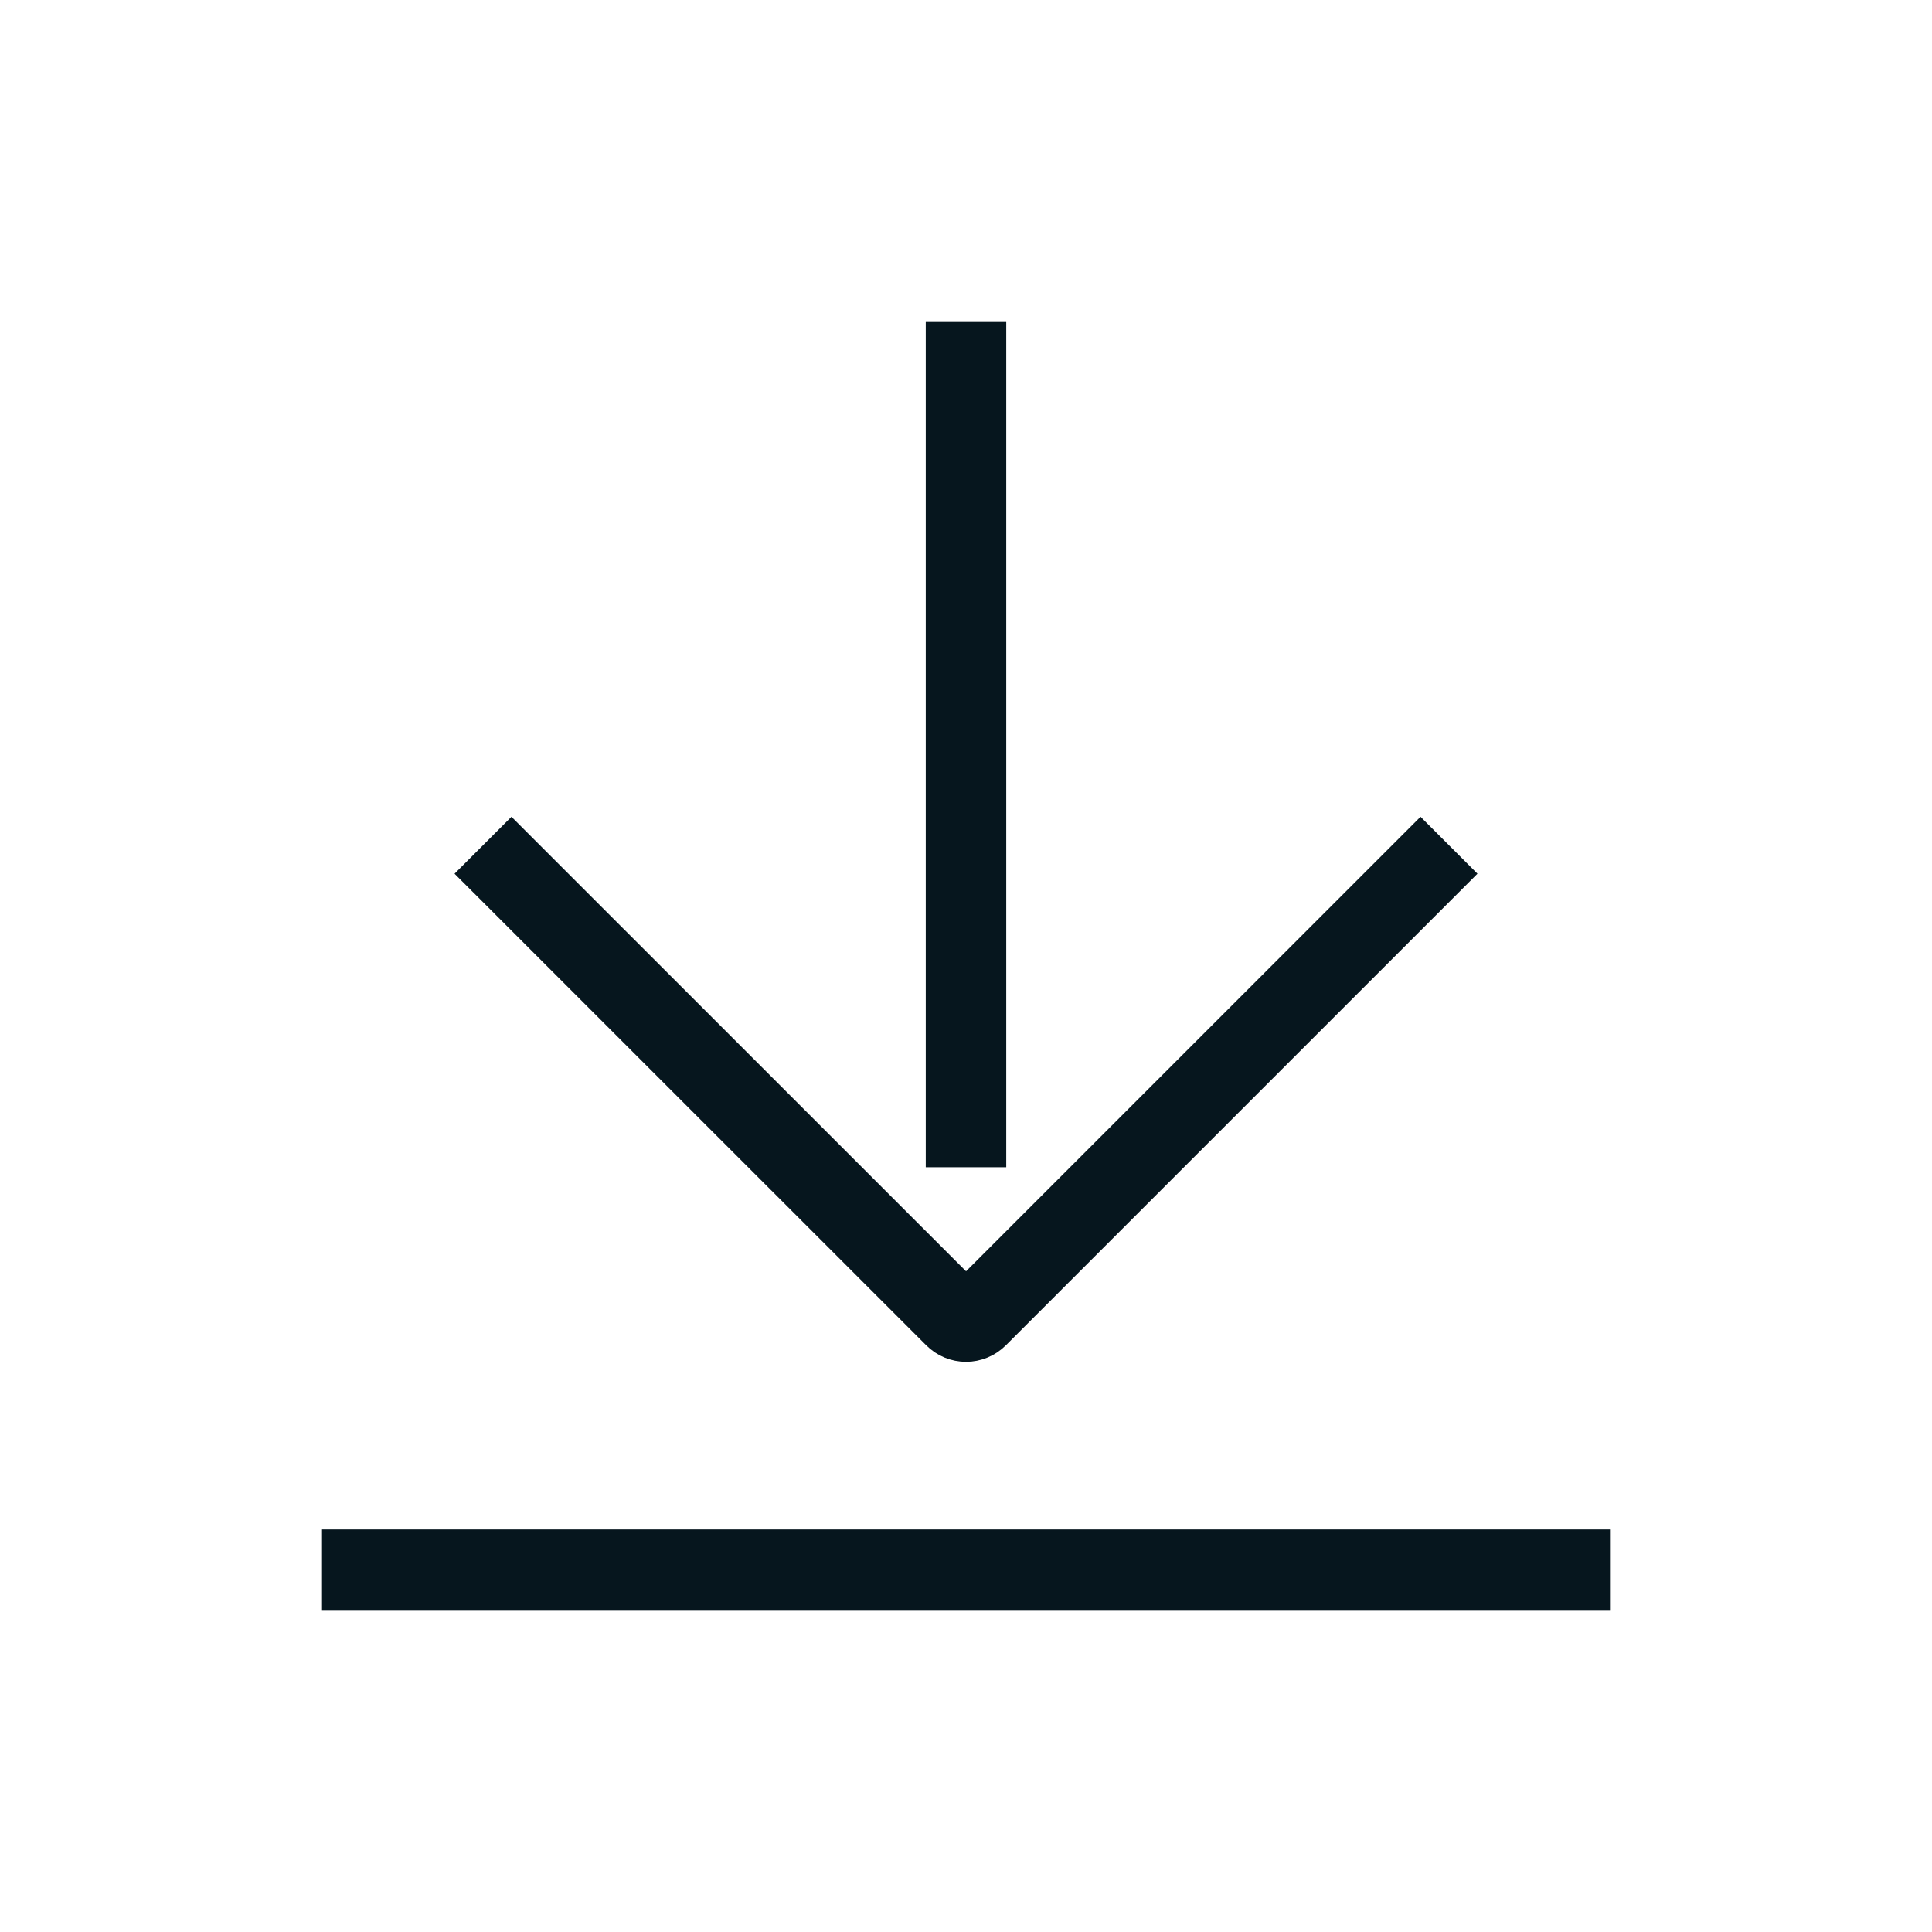
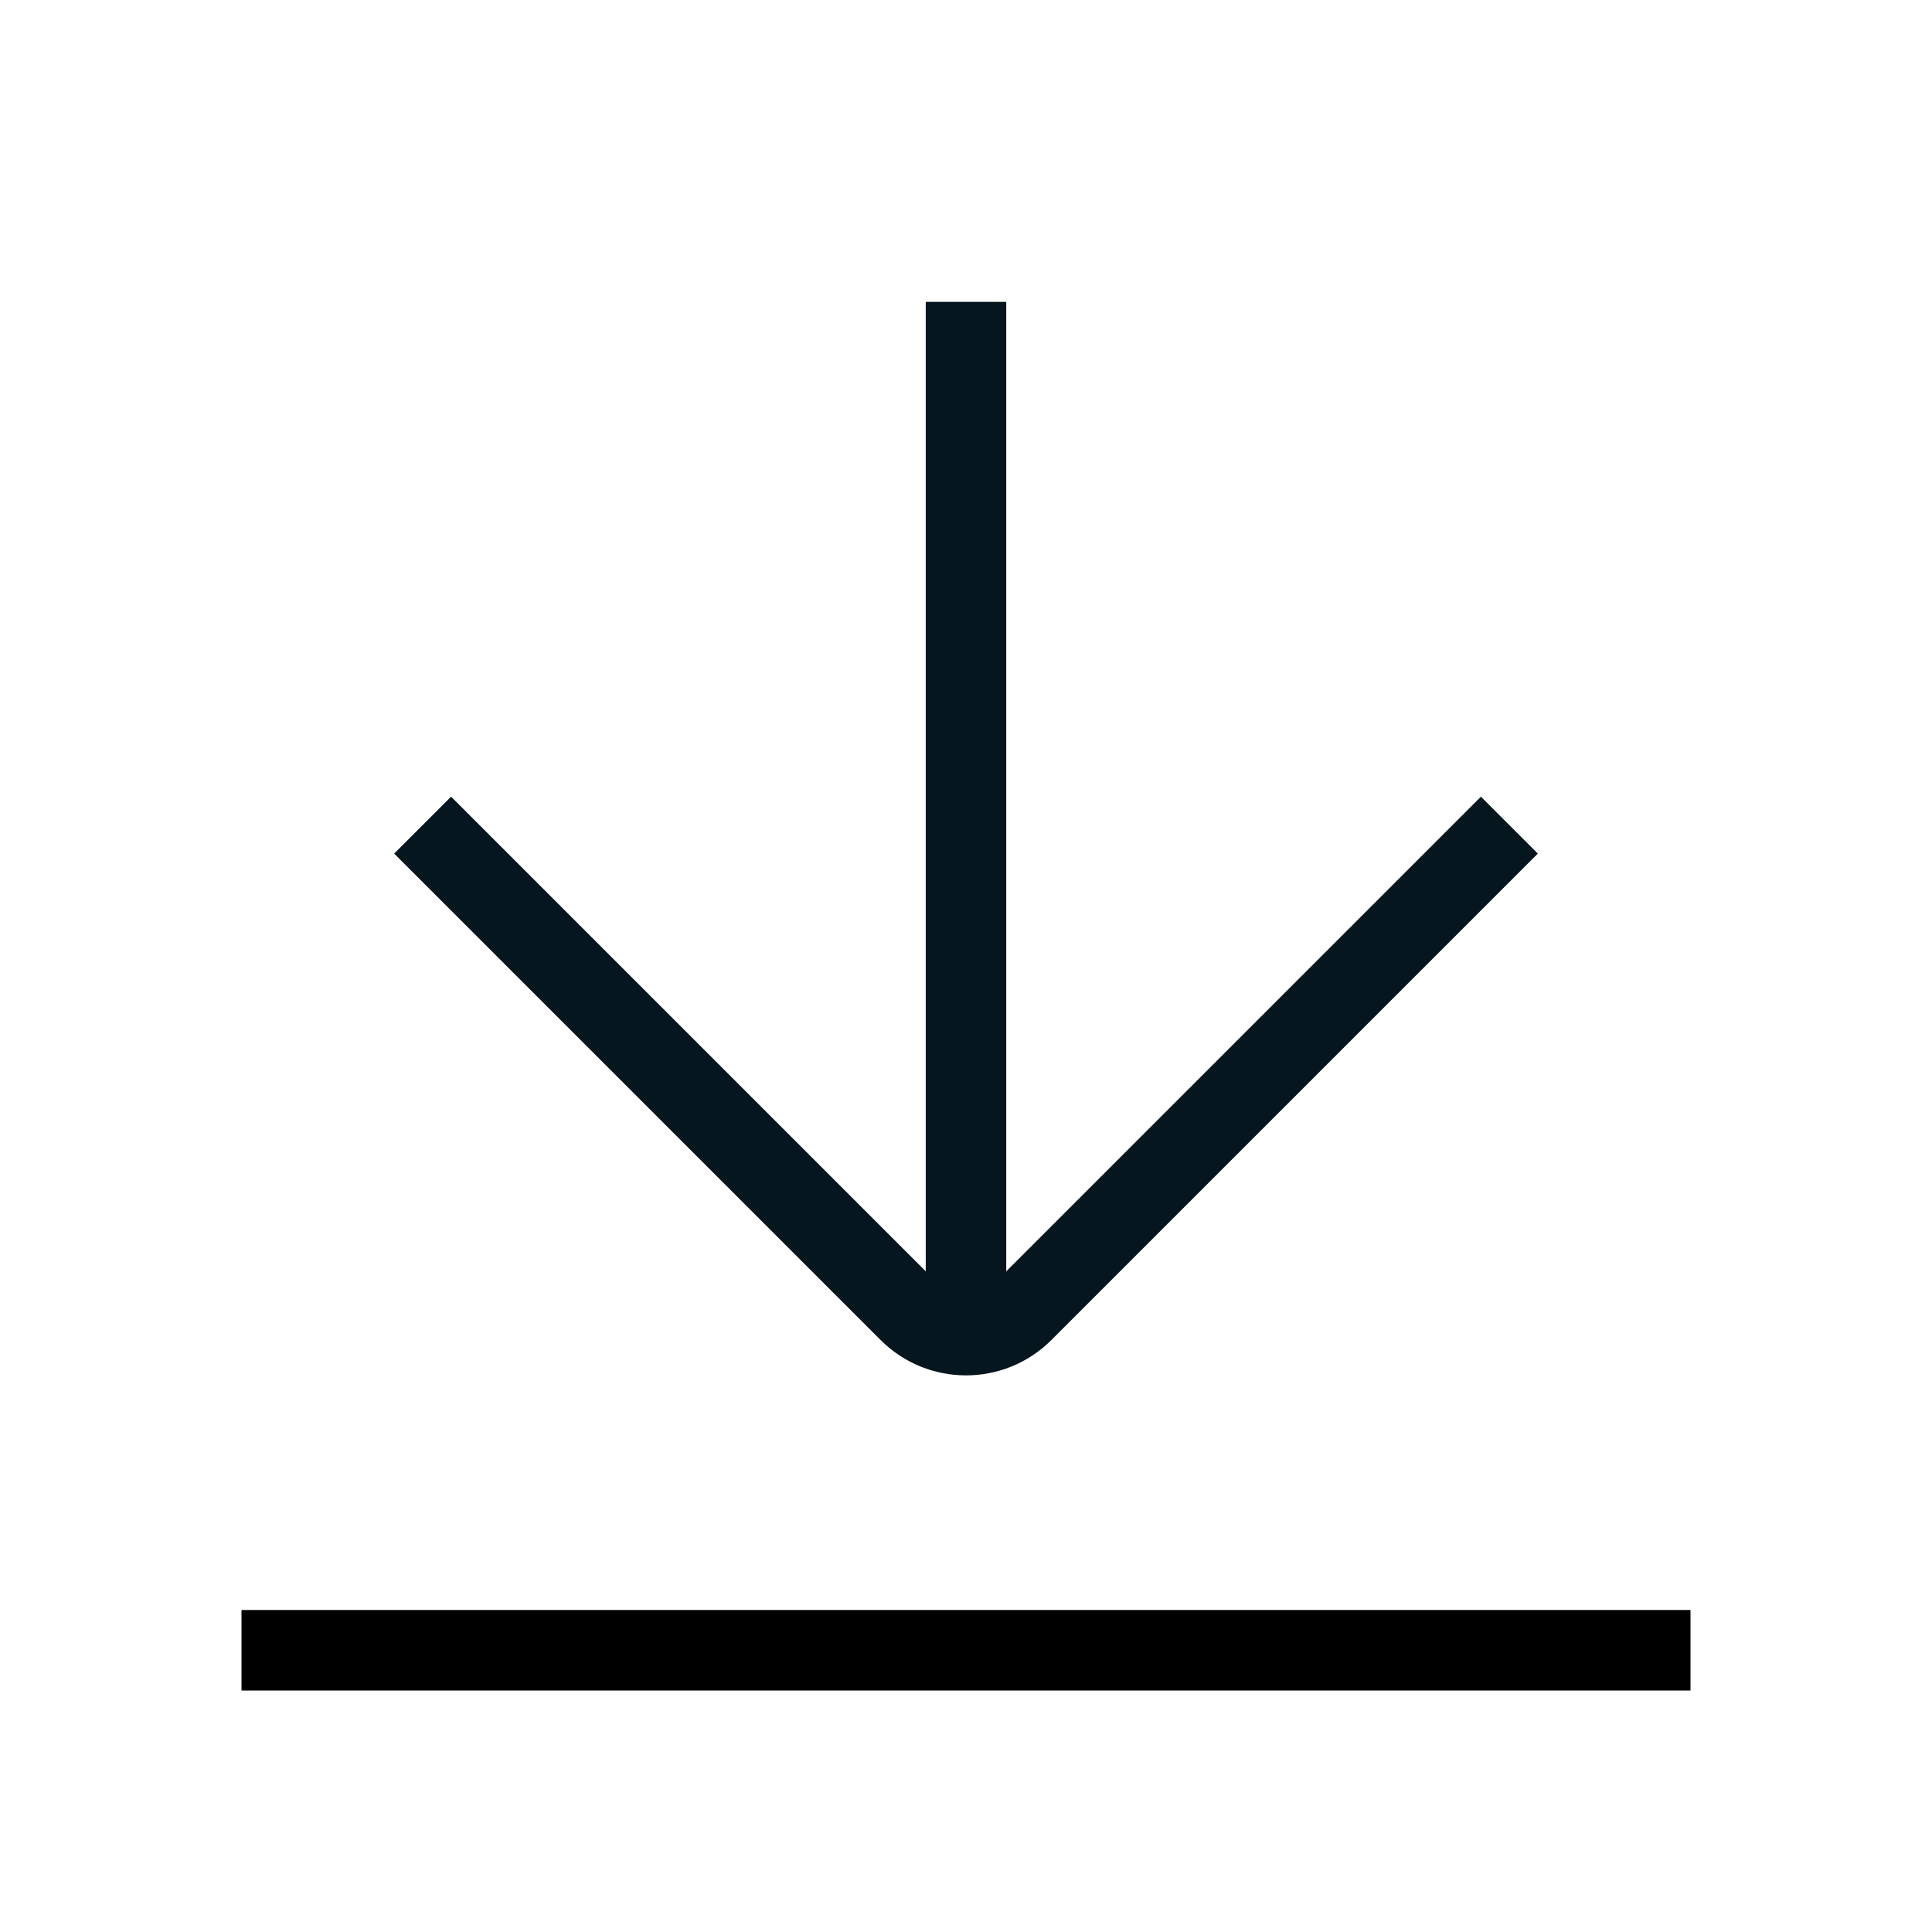
<svg xmlns="http://www.w3.org/2000/svg" width="24" height="24" viewBox="0 0 24 24" fill="none">
-   <path d="M18 10.5L12.142 16.358C12.063 16.437 11.937 16.437 11.859 16.358L6 10.5" stroke="#06161E" />
-   <path d="M4 19.5L20 19.5" stroke="#06161E" />
-   <path d="M12 4L12 14.5" stroke="#06161E" />
+   <path d="M12 16.25C12 12.573 12 4.926 12 3.75" stroke="#06161E" />
+   <path d="M18.75 10.25L12.707 16.293C12.317 16.683 11.683 16.683 11.293 16.293L5.25 10.25" stroke="#06161E" />
+   <path d="M3 20.5C10.029 20.5 13.971 20.5 21 20.5" stroke="black" />
</svg>
